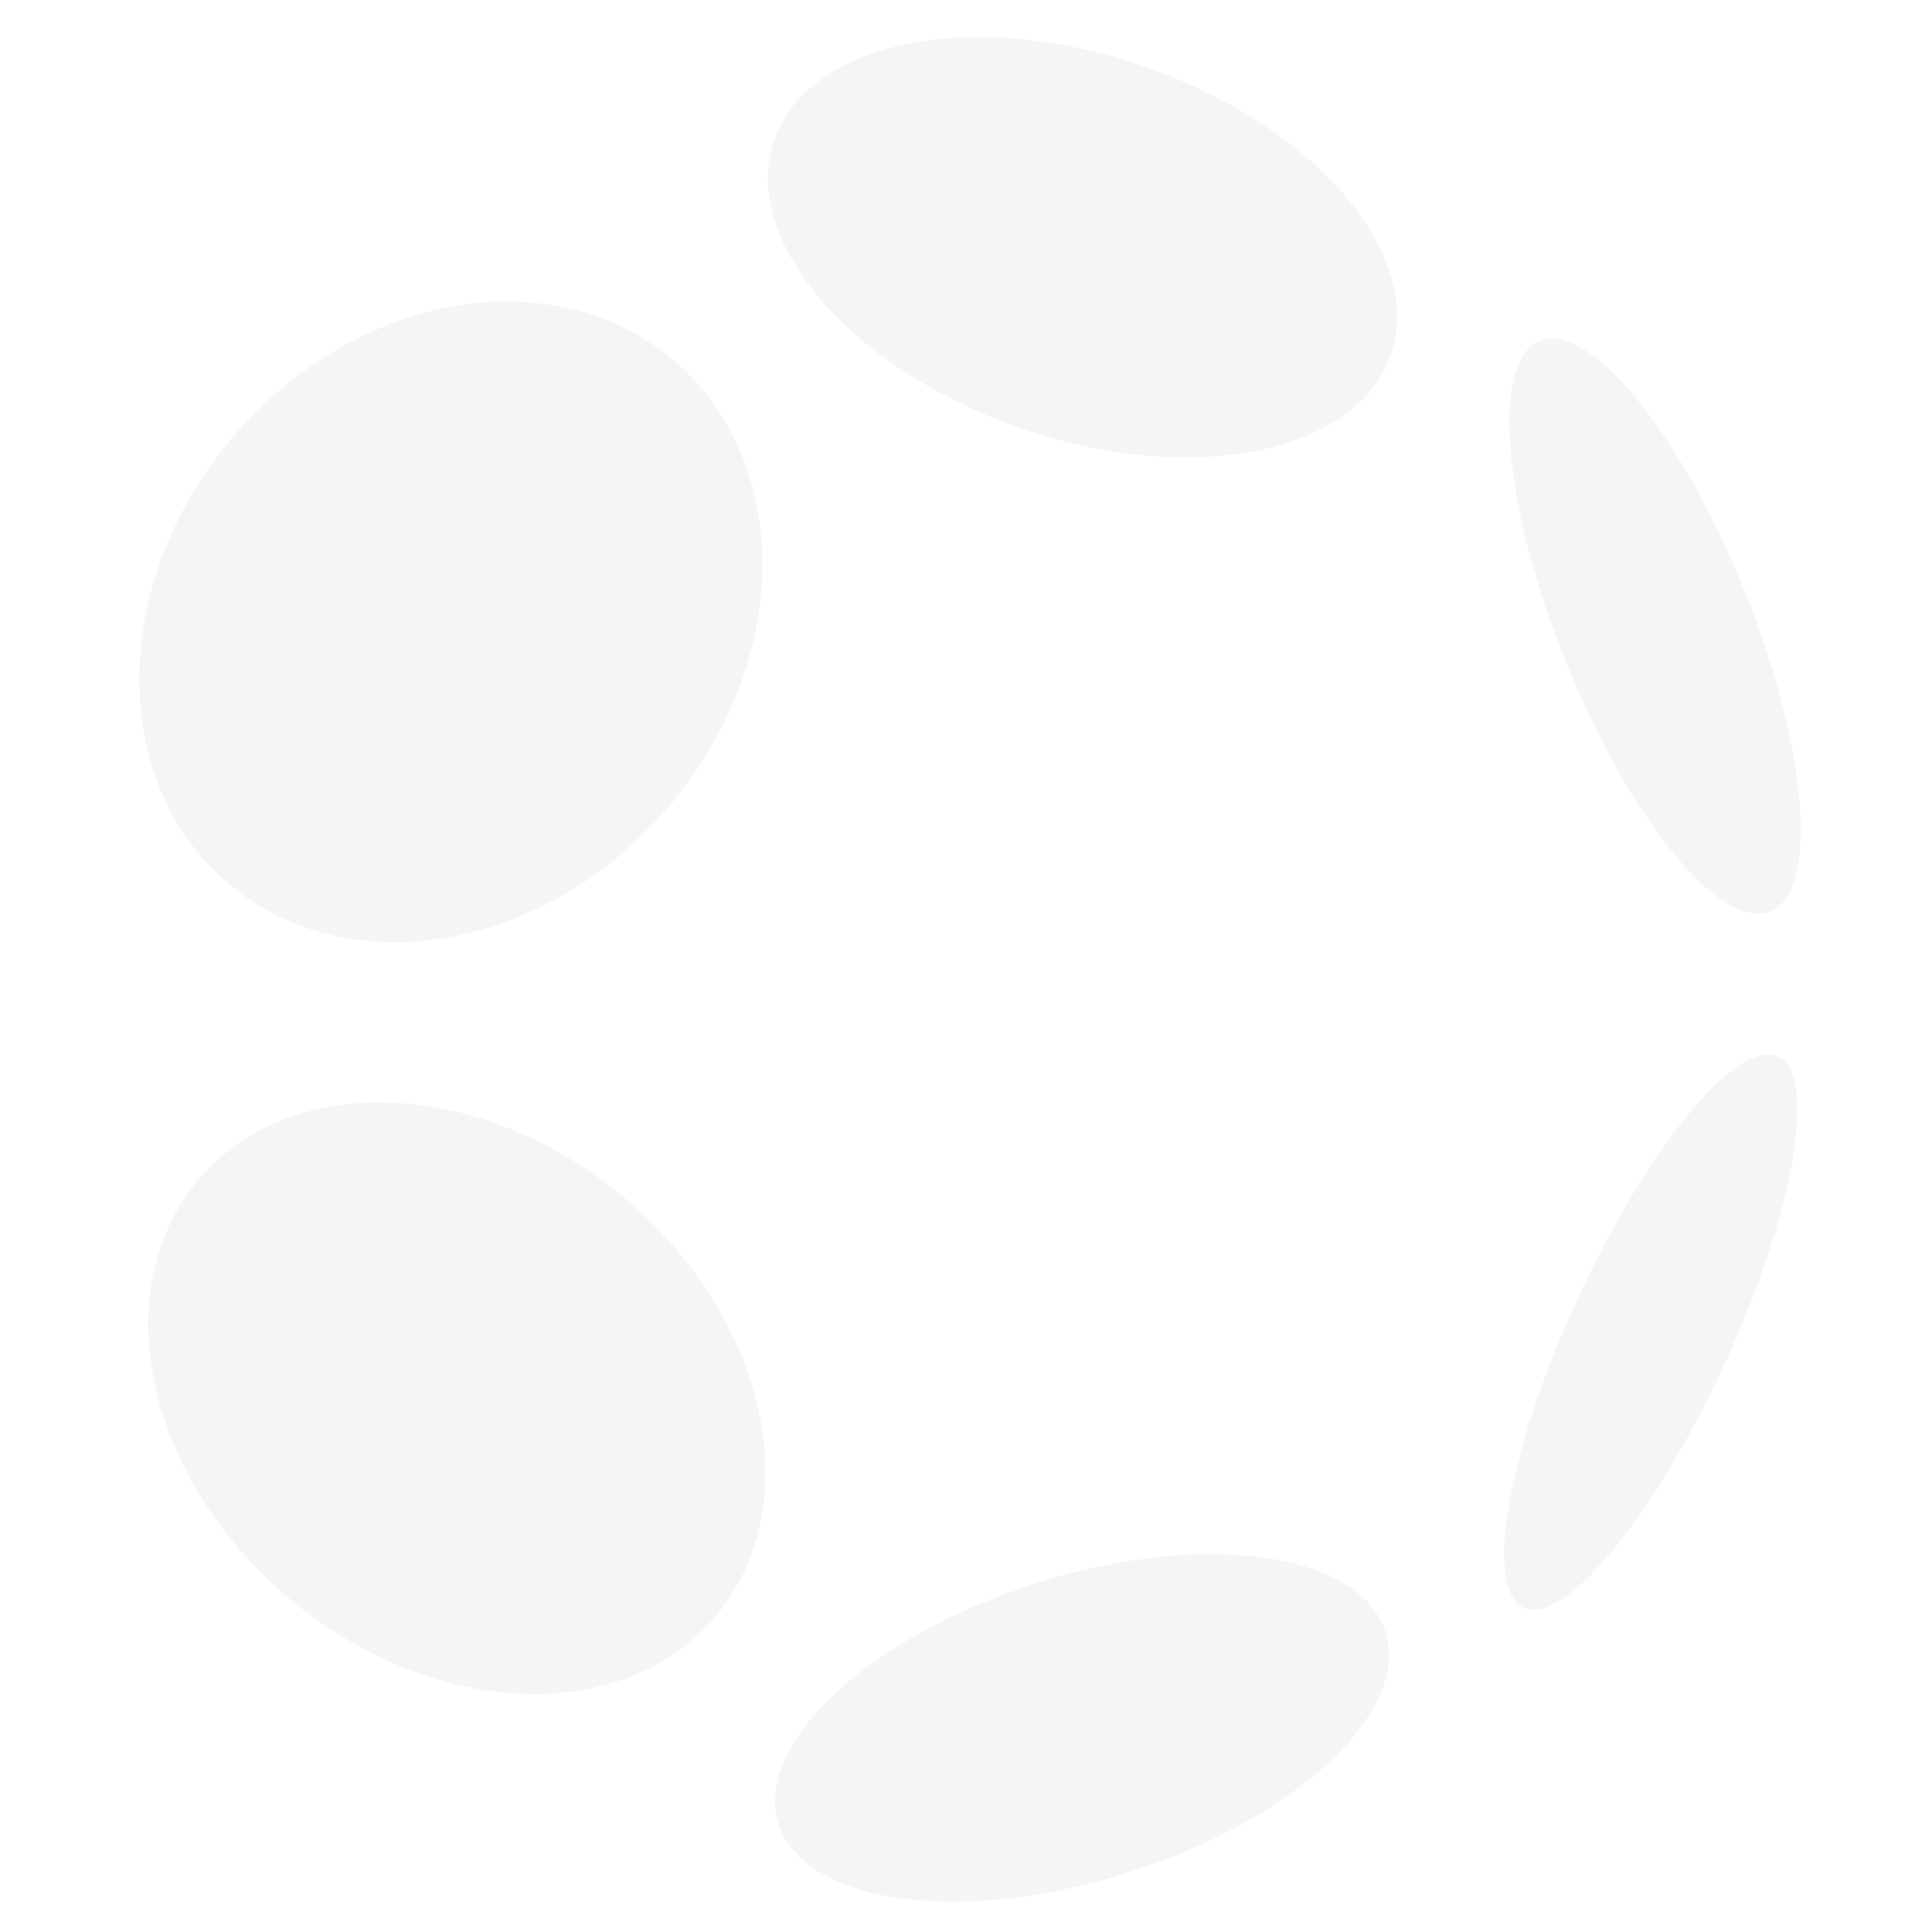
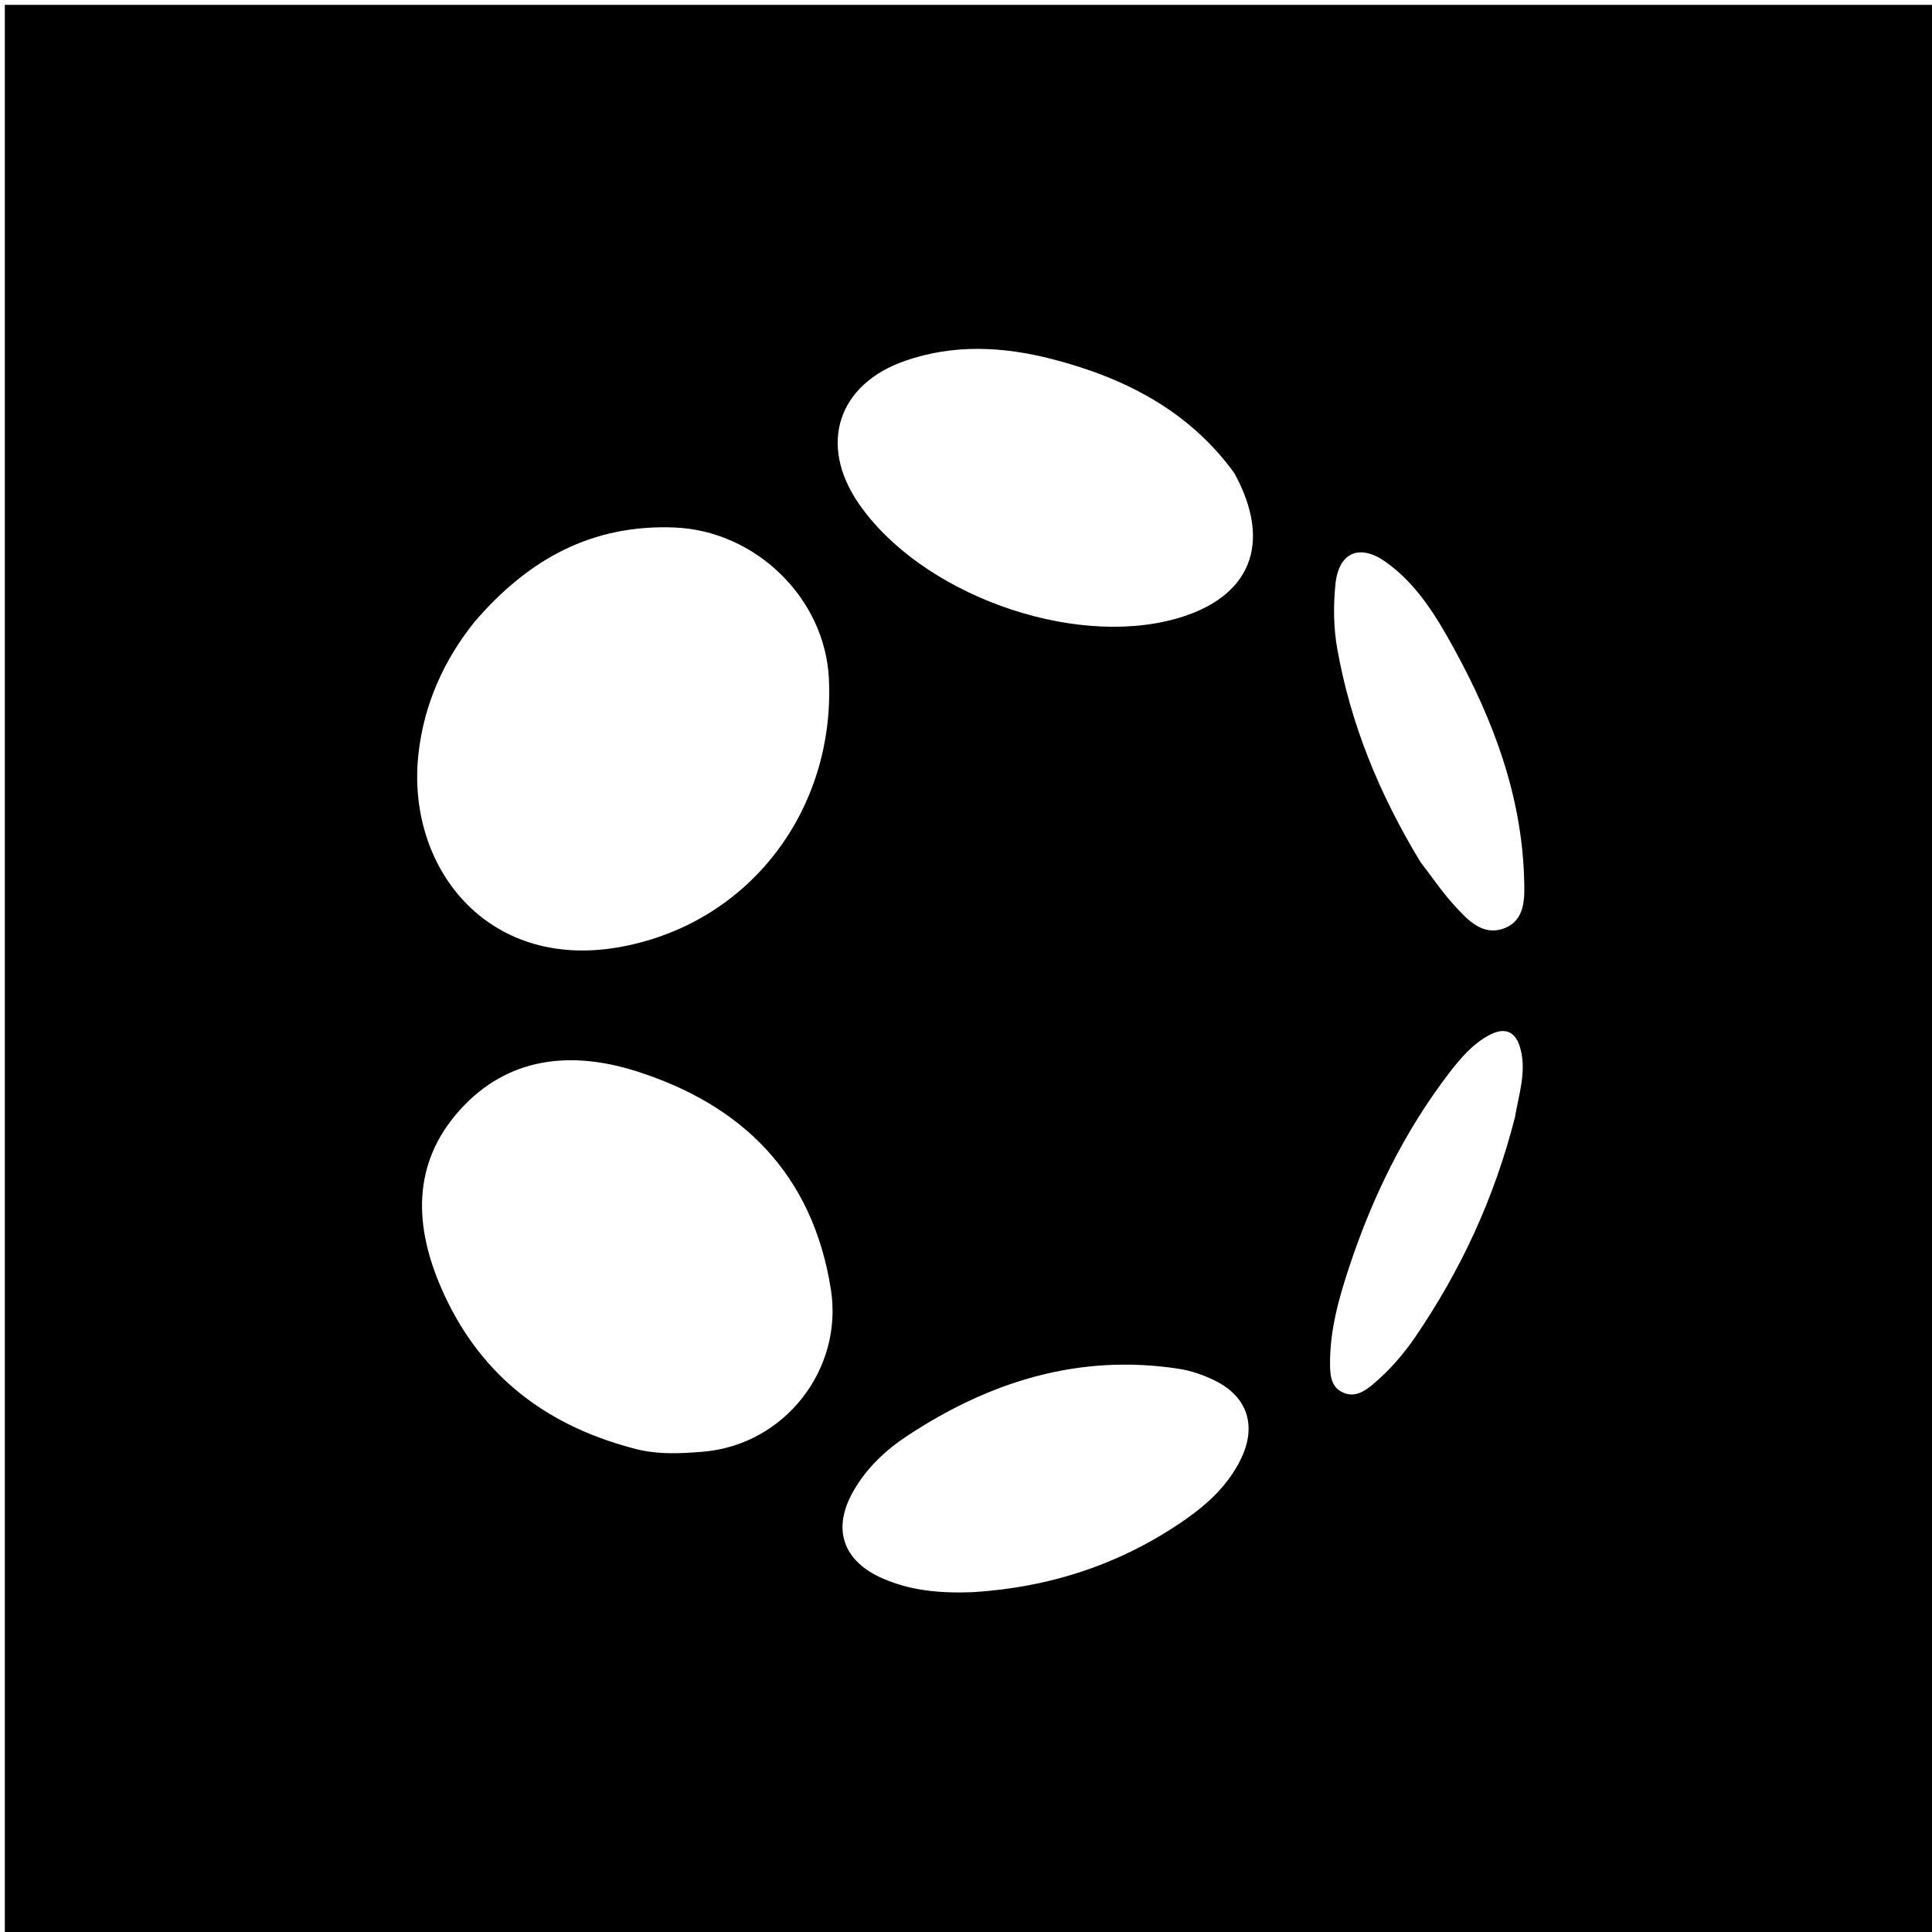
- <svg xmlns="http://www.w3.org/2000/svg" width="24" height="24" viewBox="0 0 256 256" fill="black" aria-hidden="true">
-   <path fill="#f5f5f4" d="M31.015 57.718C14.655 76.777 14.223 103.306 30.086 116.92C45.949 130.566 72.067 126.15 88.461 107.058C104.821 87.999 105.253 61.47 89.39 47.857C83.184 42.511 75.352 39.954 67.188 39.954C54.511 39.954 40.971 46.13 31.015 57.718Z" />
-   <path d="M26.269 156.332C13.957 170.941 19.3 195.744 38.216 211.715C57.133 227.686 82.487 228.815 94.799 214.205C107.111 199.596 101.768 174.793 82.852 158.822C72.83 150.355 61.015 146.072 50.296 146.072C40.772 146.072 32.077 149.459 26.303 156.332" fill="#f5f5f4" />
-   <path d="M137.343 209.789C115.142 216.795 99.843 231.072 103.161 241.664C106.513 252.256 127.221 255.178 149.423 248.139C171.625 241.133 186.923 226.856 183.605 216.264C181.481 209.59 172.454 205.938 160.507 205.938C153.505 205.938 145.54 207.166 137.343 209.756" fill="#f5f5f4" />
-   <path d="M102.597 18.537C98.018 31.751 112.553 48.818 135.12 56.687C157.686 64.556 179.689 60.207 184.268 46.992C188.848 33.777 174.313 16.71 151.746 8.841C144.146 6.185 136.58 4.923 129.744 4.923C116.303 4.923 105.617 9.771 102.597 18.537Z" fill="#f5f5f4" />
-   <path d="M204.048 45.169C197.51 47.792 199.07 66.884 207.499 87.736C215.928 108.621 228.041 123.396 234.579 120.773C241.083 118.15 239.557 99.091 231.128 78.206C223.362 58.948 212.444 44.87 205.674 44.87C205.11 44.87 204.579 44.97 204.048 45.169Z" fill="#f5f5f4" />
-   <path d="M209.058 172.038C199.766 192.192 196.547 210.553 201.89 213.01C207.233 215.468 219.114 201.124 228.406 180.969C237.731 160.815 240.917 142.453 235.607 139.996C235.209 139.797 234.778 139.731 234.28 139.731C228.472 139.731 217.654 153.411 209.058 172.038Z" fill="#f5f5f4" />
+ <svg xmlns="http://www.w3.org/2000/svg" version="1.1" id="Layer_1" x="0px" y="0px" width="100%" viewBox="0 0 400 400" enable-background="new 0 0 400 400" xml:space="preserve">
+   <path fill="#000000" opacity="1" stroke="none" d=" M260,401   C173.333,401 87.167,401 1,401   C1,267.667 1,134.333 1,1   C134.333,1 267.667,1 401,1   C401,134.333 401,267.667 401,401   C354.167,401 307.333,401 260,401  M98.247,128.752   C91.845,136.727 87.819,145.775 86.654,155.924   C83.969,179.298 100.66,200.919 128.111,196.114   C155.018,191.403 172.952,167.763 171.611,140.469   C170.791,123.765 156.359,109.875 139.665,109.213   C122.655,108.539 109.479,115.668 98.247,128.752  M130.724,299.757   C135.618,301.2 140.646,300.978 145.602,300.557   C162.448,299.126 174.631,283.507 172.025,266.949   C168.275,243.12 153.672,228.654 131.488,221.705   C118.272,217.566 105.122,218.758 95.166,229.858   C85.161,241.013 85.804,253.974 91.407,266.792   C98.857,283.836 111.927,294.704 130.724,299.757  M255.572,97.975   C246.182,85.035 232.902,78.244 217.877,74.357   C207.722,71.73 197.481,71.199 187.391,74.708   C173.444,79.559 169.415,92.016 177.739,104.181   C190.548,122.897 221.716,134.228 243.508,128.089   C258.865,123.763 263.566,112.615 255.572,97.975  M201.33,329.646   C217.461,328.662 232.29,323.795 245.549,314.504   C250.202,311.244 254.322,307.359 256.892,302.116   C260.238,295.293 258.351,289.207 251.56,285.851   C249.21,284.69 246.608,283.783 244.025,283.388   C223.396,280.232 204.908,286.022 187.831,297.28   C183.352,300.233 179.477,303.895 176.753,308.597   C172.187,316.477 174.443,323.21 182.829,326.839   C188.442,329.268 194.353,329.901 201.33,329.646  M294.064,178.431   C296.397,181.458 298.545,184.654 301.114,187.464   C303.795,190.396 306.894,193.829 311.303,192.24   C315.871,190.594 315.672,185.889 315.559,181.964   C315.066,164.776 309.2,149.147 301.036,134.287   C297.349,127.576 293.365,120.965 286.968,116.392   C281.485,112.473 277.156,114.34 276.488,120.97   C276.04,125.416 276.077,129.908 276.875,134.381   C279.654,149.962 285.526,164.328 294.064,178.431  M313.665,231.276   C314.445,226.563 316.099,221.912 314.767,217.042   C313.776,213.423 311.464,212.619 308.304,214.322   C304.861,216.177 302.36,219.116 300.024,222.166   C290.711,234.325 284.108,247.903 279.317,262.378   C277.176,268.846 275.331,275.418 275.37,282.348   C275.383,284.779 275.571,287.194 278.072,288.316   C280.553,289.429 282.602,288.009 284.413,286.469   C287.729,283.65 290.576,280.392 293.026,276.795   C302.387,263.054 309.359,248.215 313.665,231.276  z" />
</svg>
